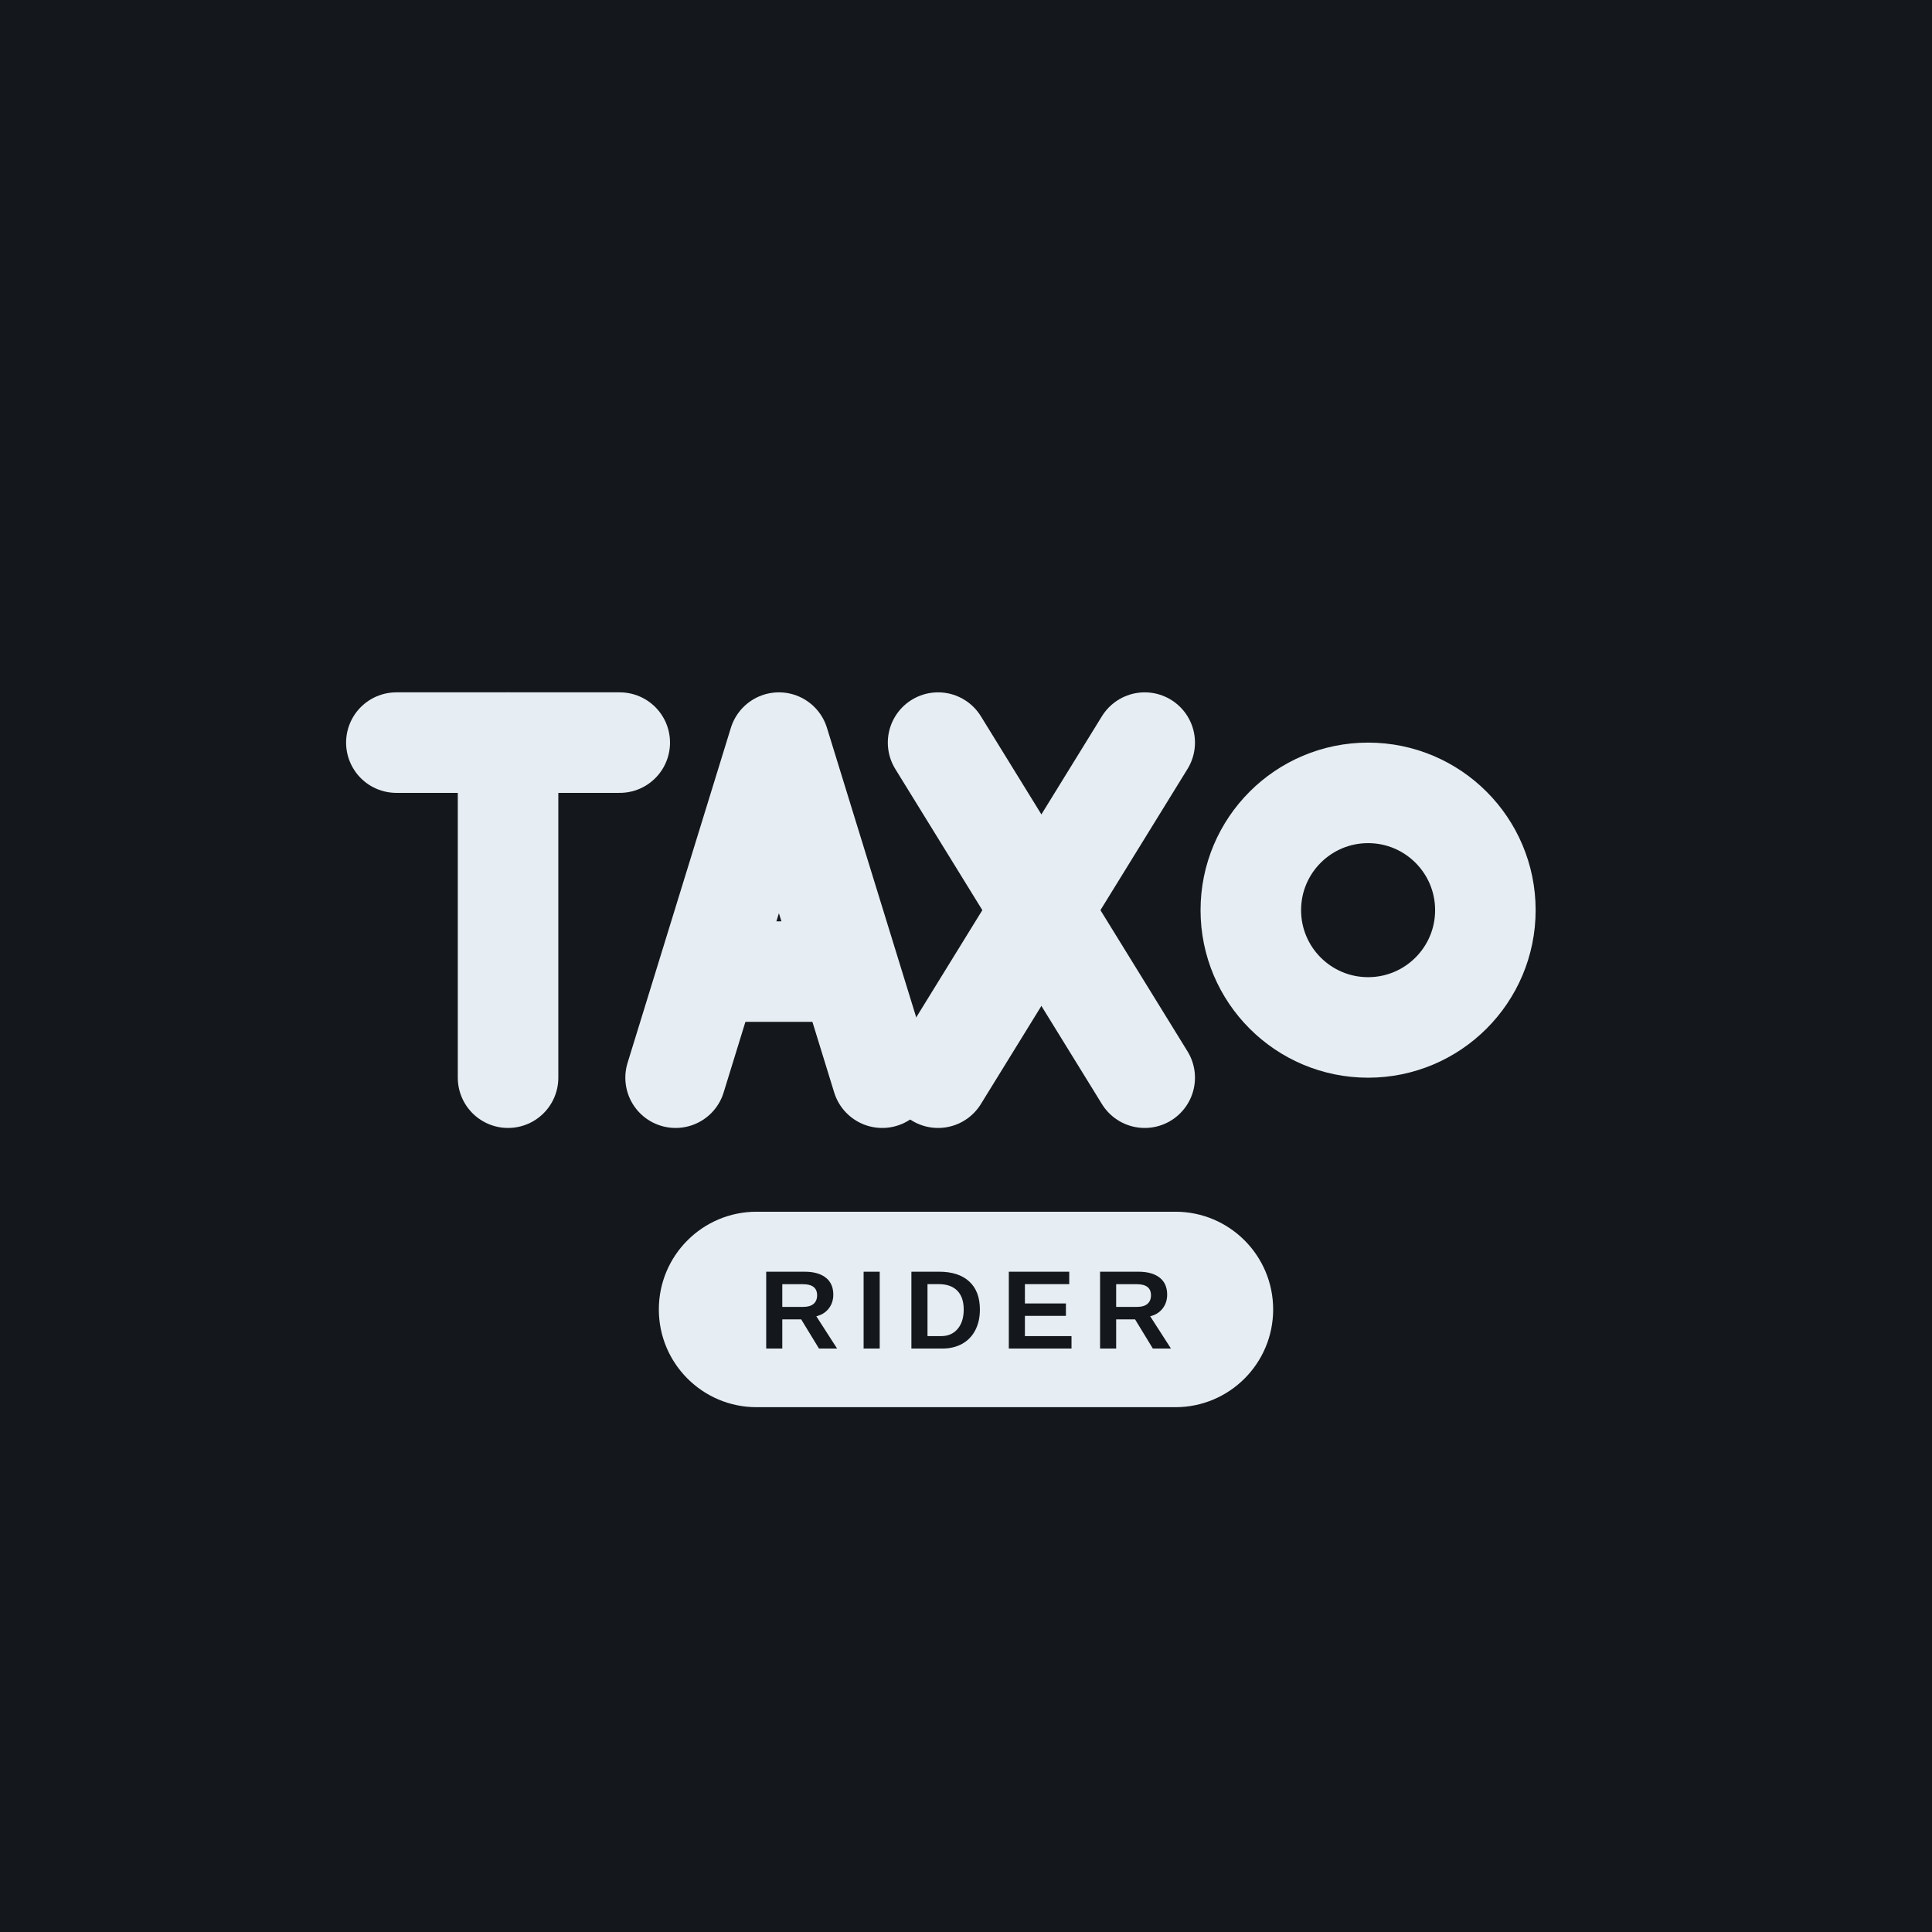
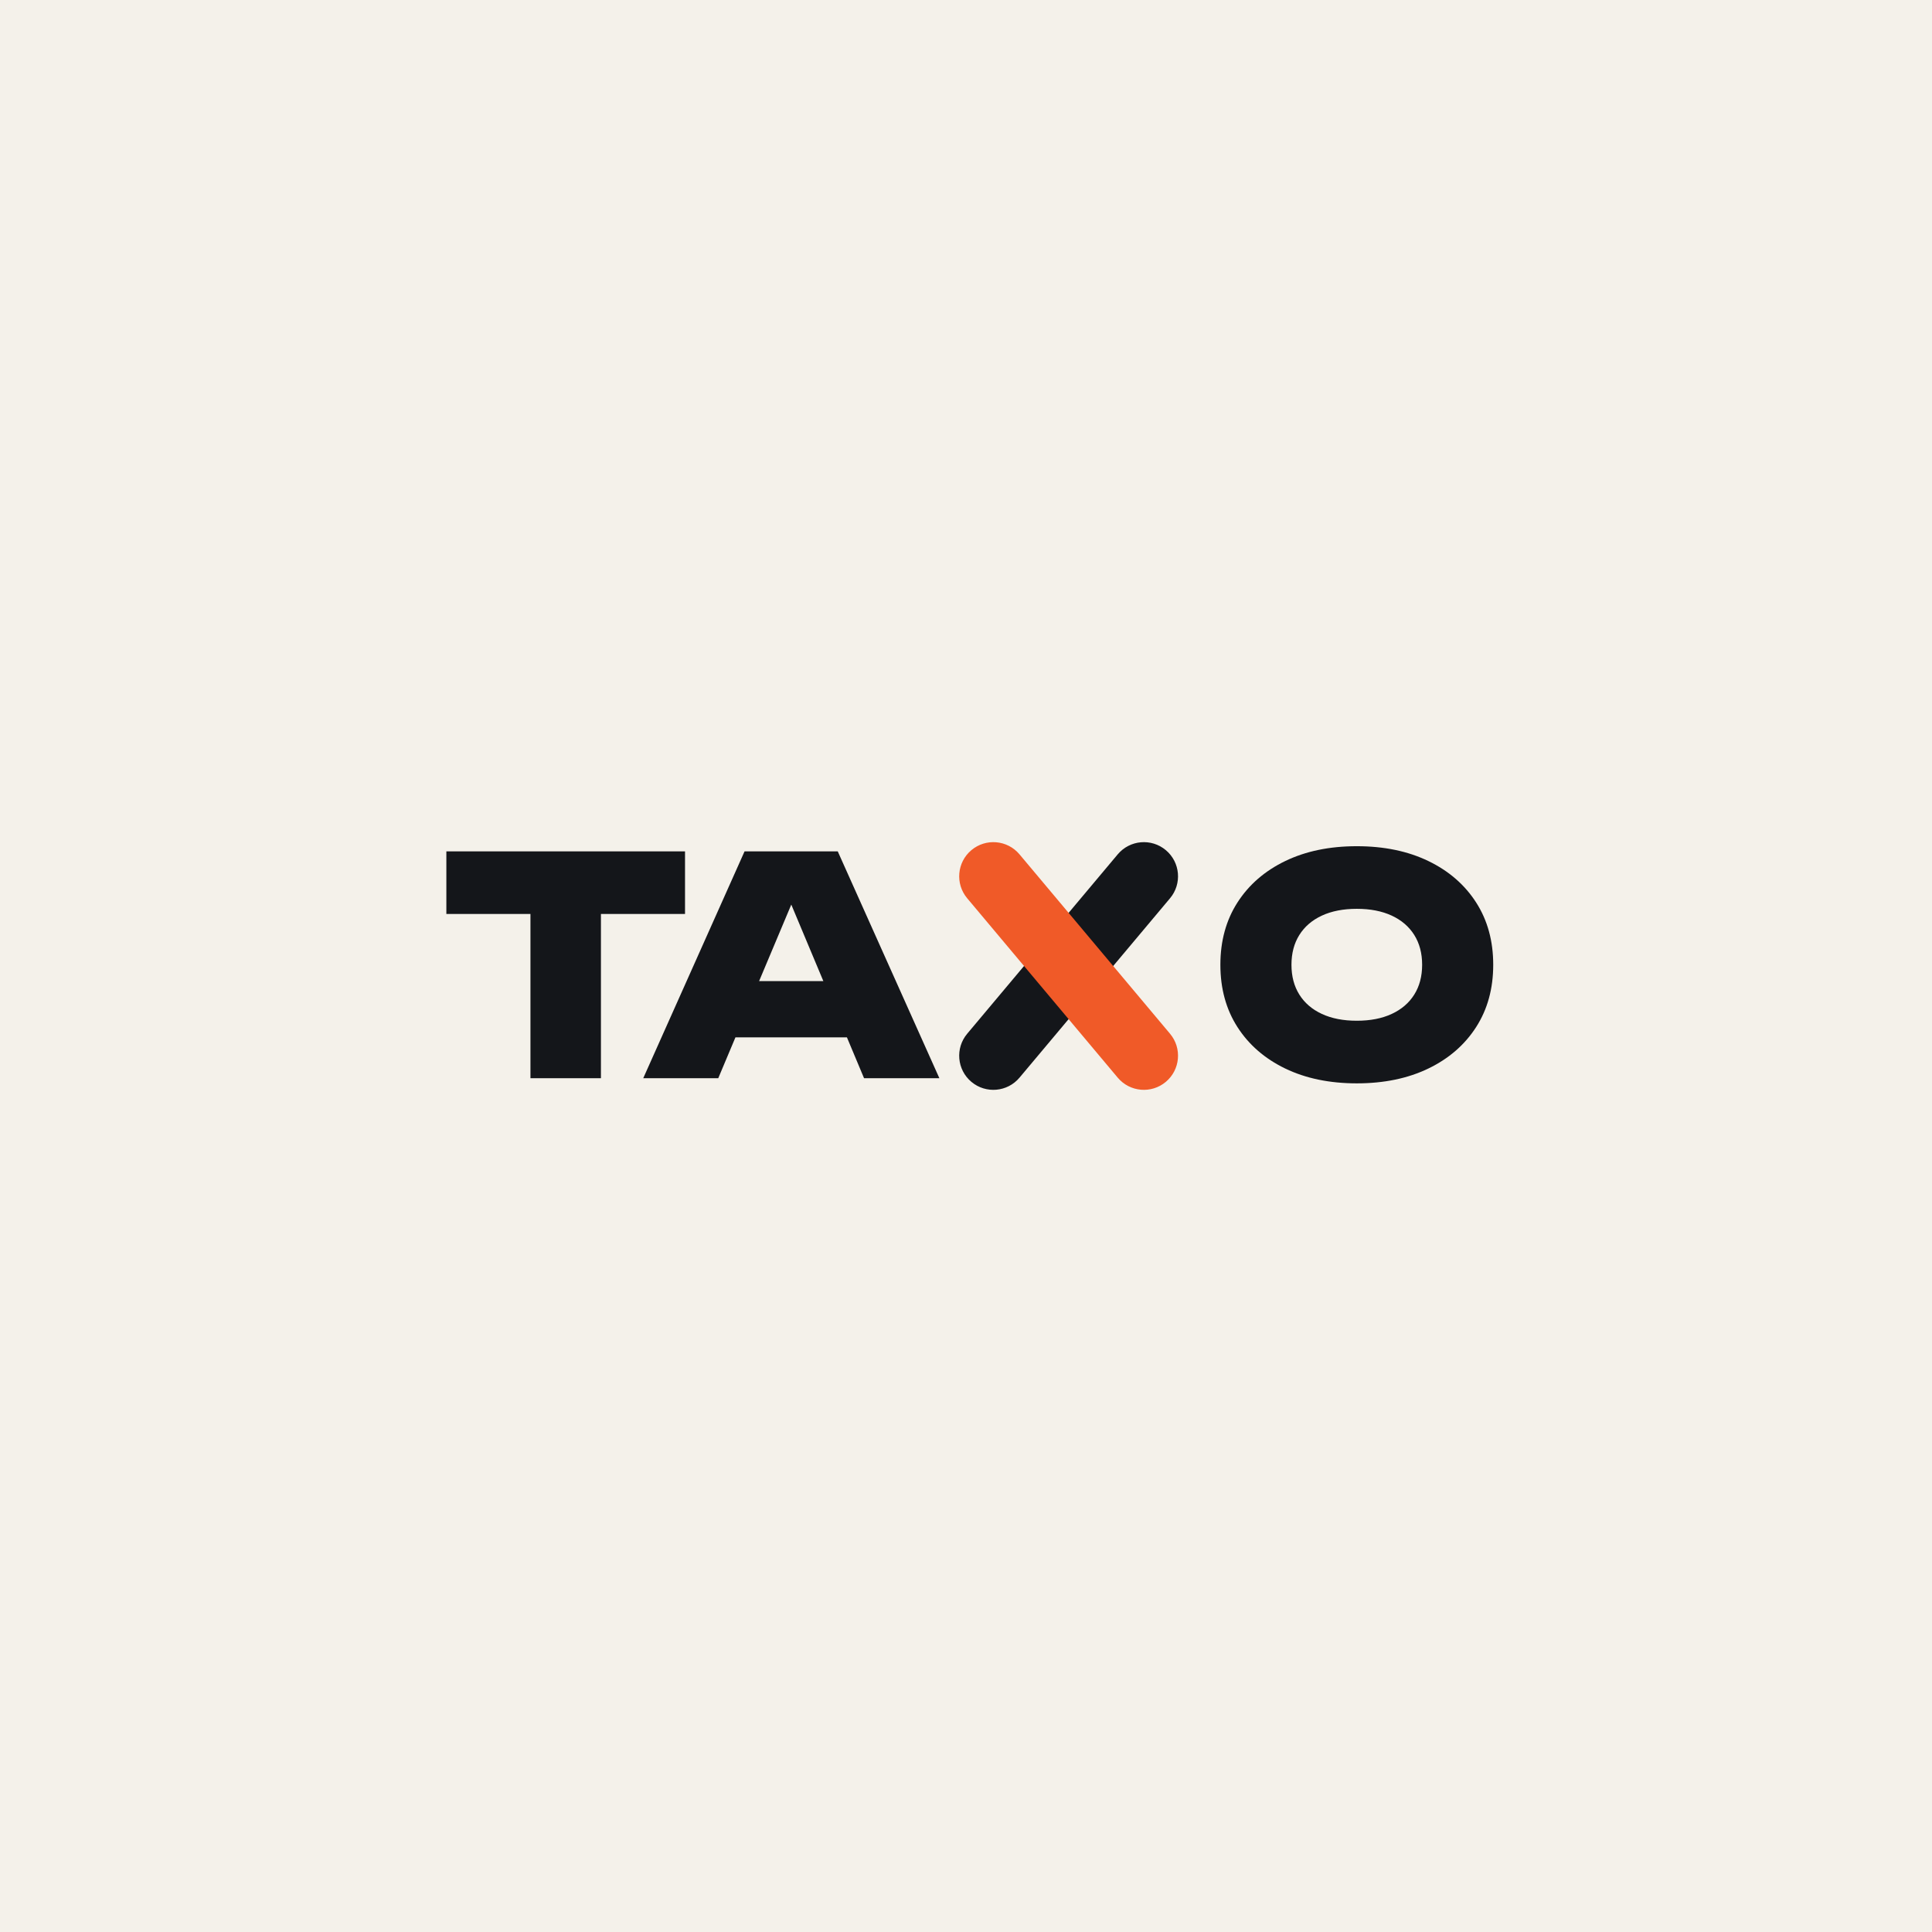
- <svg xmlns="http://www.w3.org/2000/svg" viewBox="0 0 512 512" role="img" aria-label="TAXO">
-   <rect width="512" height="512" fill="#14181d" />
-   <g transform="translate(256 256) scale(0.74) translate(-256 -256)">
-     <g fill="none" stroke="#e6edf3" stroke-width="36" stroke-linecap="round" stroke-linejoin="round">
-       <path d="M52 176 H132" />
-       <path d="M92 176 V296" />
-       <path d="M152 296 L189 176 L226 296" />
-       <path d="M166 258 H212" />
-       <path d="M246 176 L320 296" />
-       <path d="M320 176 L246 296" />
-       <circle cx="400" cy="236" r="42" />
-     </g>
-     <rect x="146" y="344" width="220" height="70" rx="35" fill="#e6edf3" />
-     <text x="256" y="393" text-anchor="middle" fill="#14181d" font-family="'Segoe UI', 'Helvetica Neue', Arial, sans-serif" font-size="40" font-weight="700" letter-spacing="6">RIDER</text>
+ <svg xmlns="http://www.w3.org/2000/svg" viewBox="0 0 108 108" role="img" aria-label="TAXO">
+   <rect width="108" height="108" fill="#F4F1EA" />
+   <g transform="translate(18 18) scale(0.5454545)">
+     <path d="M21.363 77.500L21.363 57.381L28.586 57.381L28.586 77.500L21.363 77.500ZM12.745 60.667L12.745 54.250L37.204 54.250L37.204 60.667L12.745 60.667ZM55.924 73.315L39.990 73.315L39.990 67.549L55.924 67.549L55.924 73.315ZM43.307 54.250L52.855 54.250L63.271 77.500L55.552 77.500L47.120 57.381L49.073 57.381L40.610 77.500L32.922 77.500L43.307 54.250ZM106.051 78.027L106.051 78.027Q101.866 78.027 98.719 76.508Q95.573 74.989 93.821 72.261Q92.070 69.533 92.070 65.875L92.070 65.875Q92.070 62.217 93.821 59.489Q95.573 56.761 98.719 55.242Q101.866 53.723 106.051 53.723L106.051 53.723Q110.236 53.723 113.382 55.242Q116.529 56.761 118.280 59.489Q120.032 62.217 120.032 65.875L120.032 65.875Q120.032 69.533 118.280 72.261Q116.529 74.989 113.382 76.508Q110.236 78.027 106.051 78.027ZM106.051 71.610L106.051 71.610Q108.128 71.610 109.631 70.912Q111.135 70.215 111.941 68.928Q112.747 67.642 112.747 65.875L112.747 65.875Q112.747 64.108 111.941 62.822Q111.135 61.535 109.631 60.837Q108.128 60.140 106.051 60.140L106.051 60.140Q103.974 60.140 102.470 60.837Q100.967 61.535 100.161 62.822Q99.355 64.108 99.355 65.875L99.355 65.875Q99.355 67.642 100.161 68.928Q100.967 70.215 102.470 70.912Q103.974 71.610 106.051 71.610Z" fill="#14161A" />
+     <rect x="61.016" y="62.500" width="31" height="7" rx="3.5" fill="#14161A" transform="rotate(-50 76.516 66.000)" />
+     <rect x="61.016" y="62.500" width="31" height="7" rx="3.5" fill="#F05A28" transform="rotate(50 76.516 66.000)" />
  </g>
</svg>
